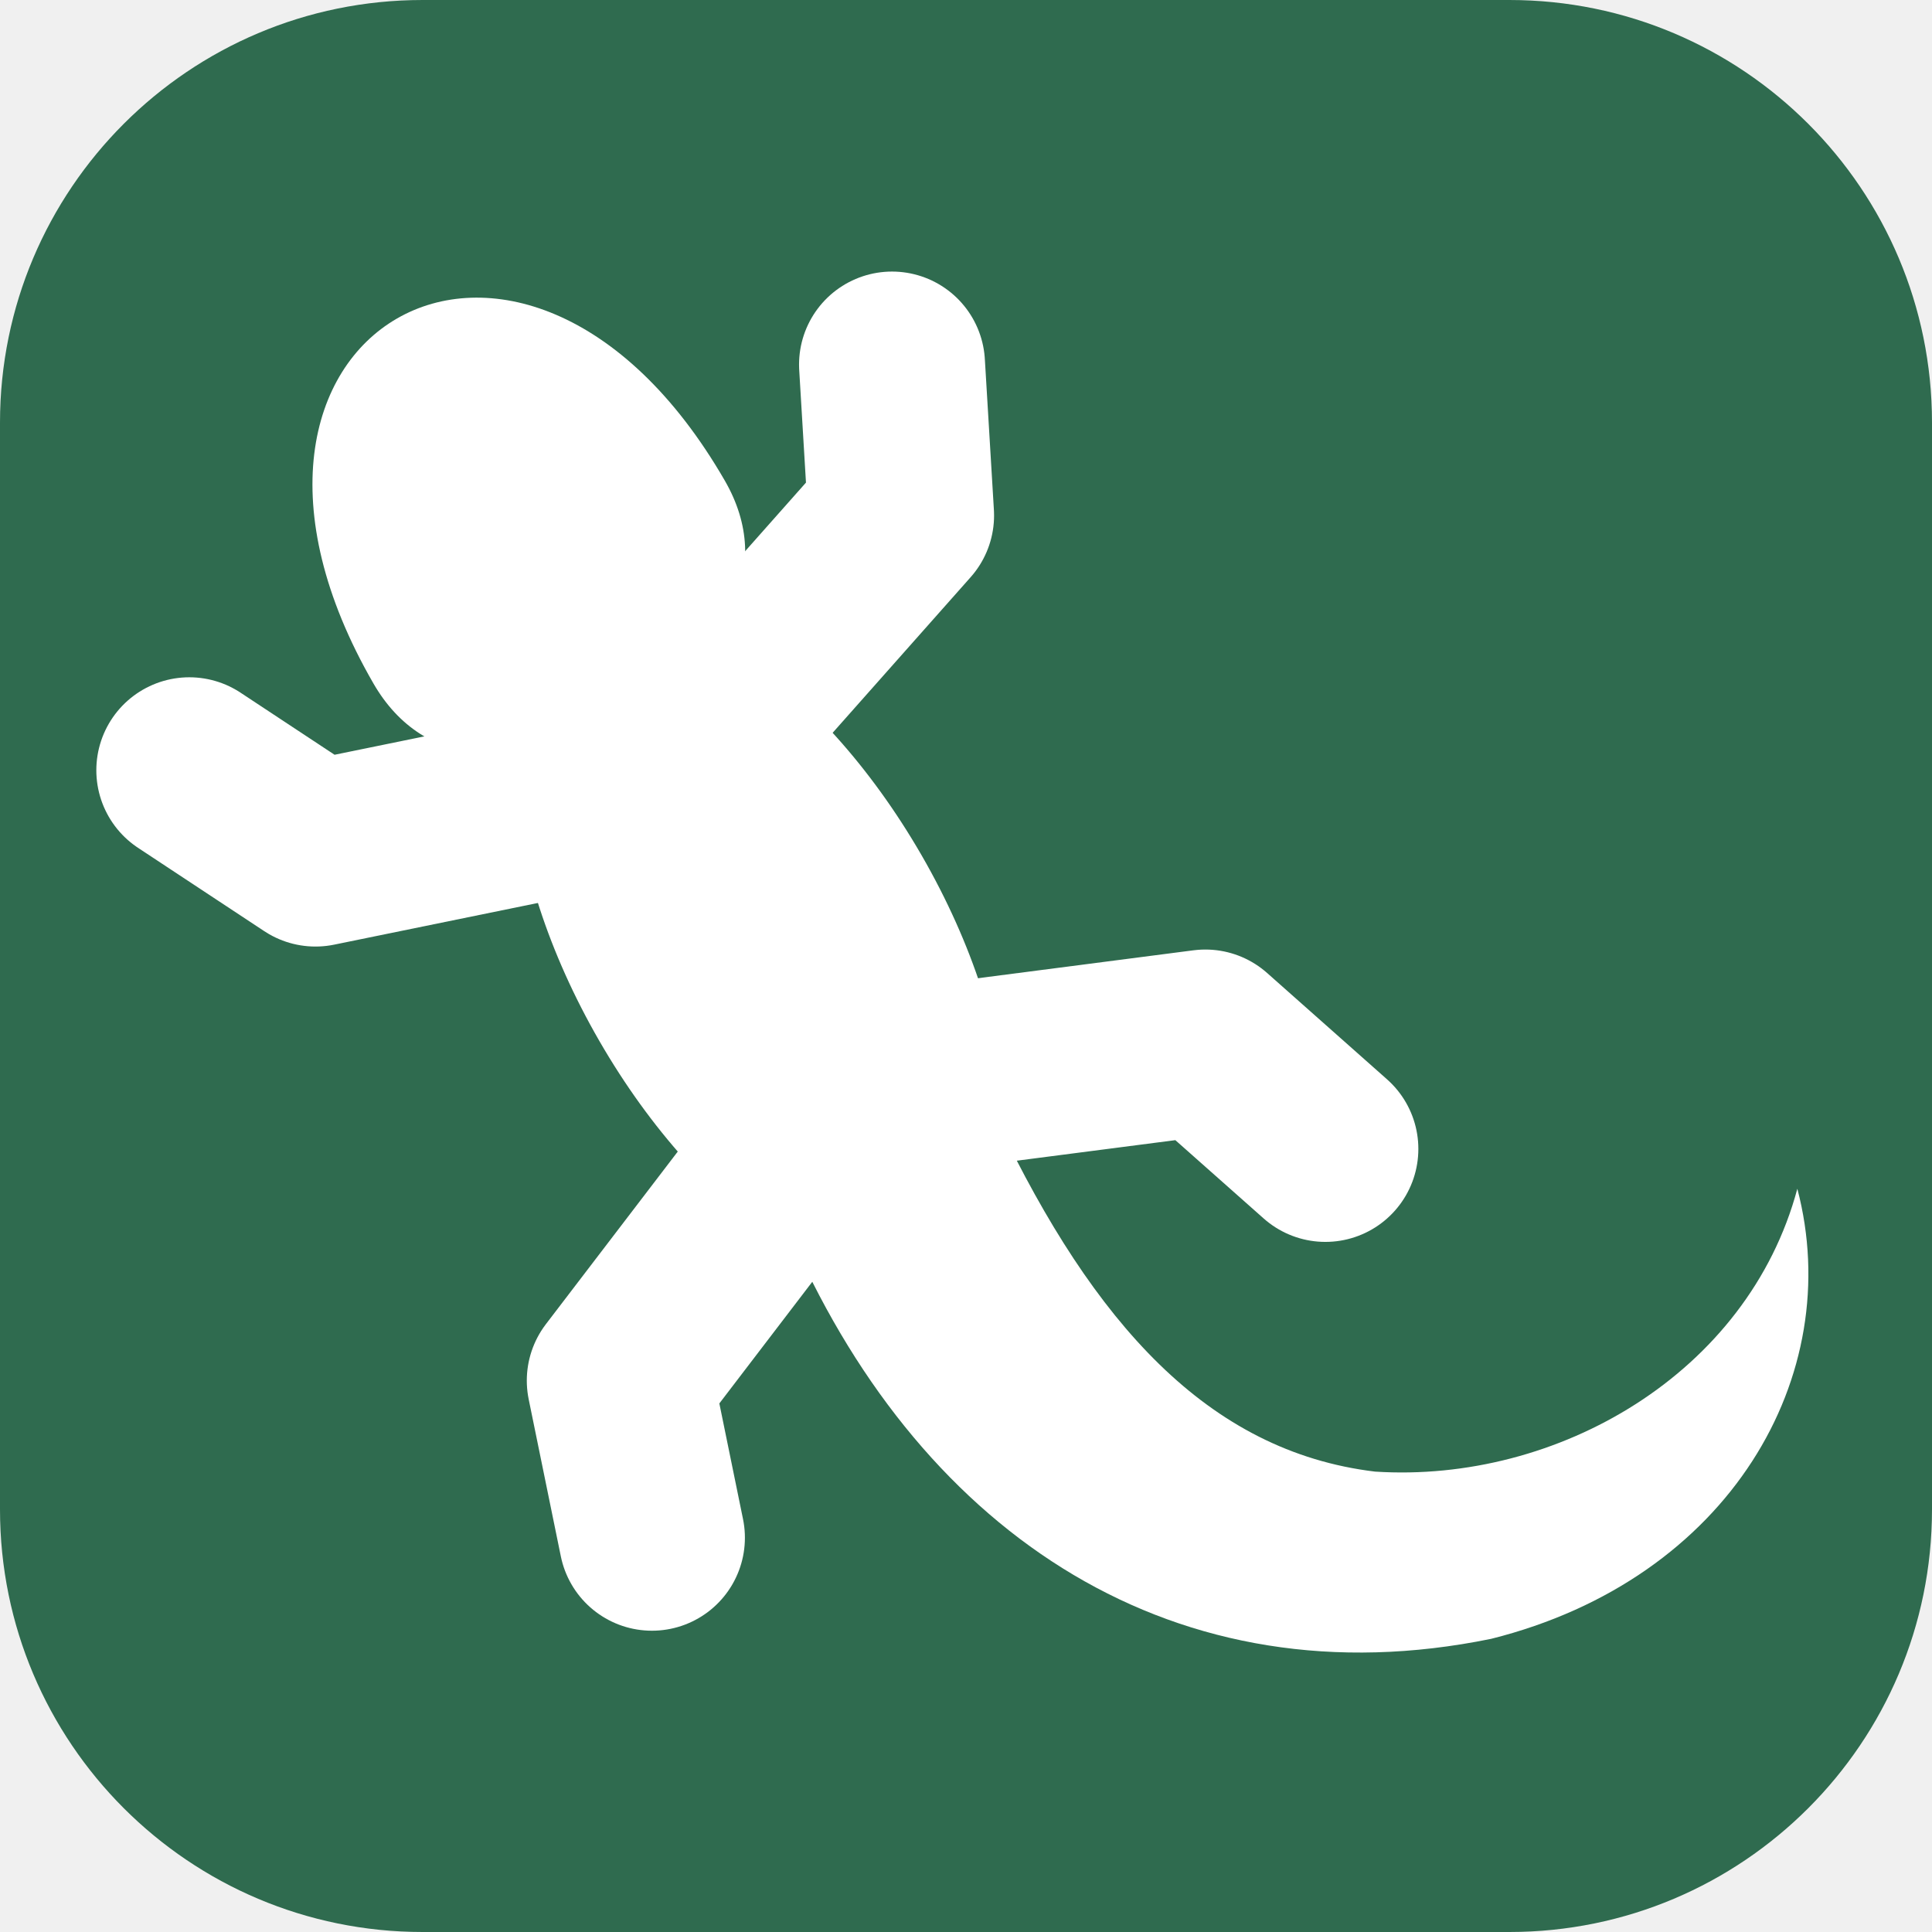
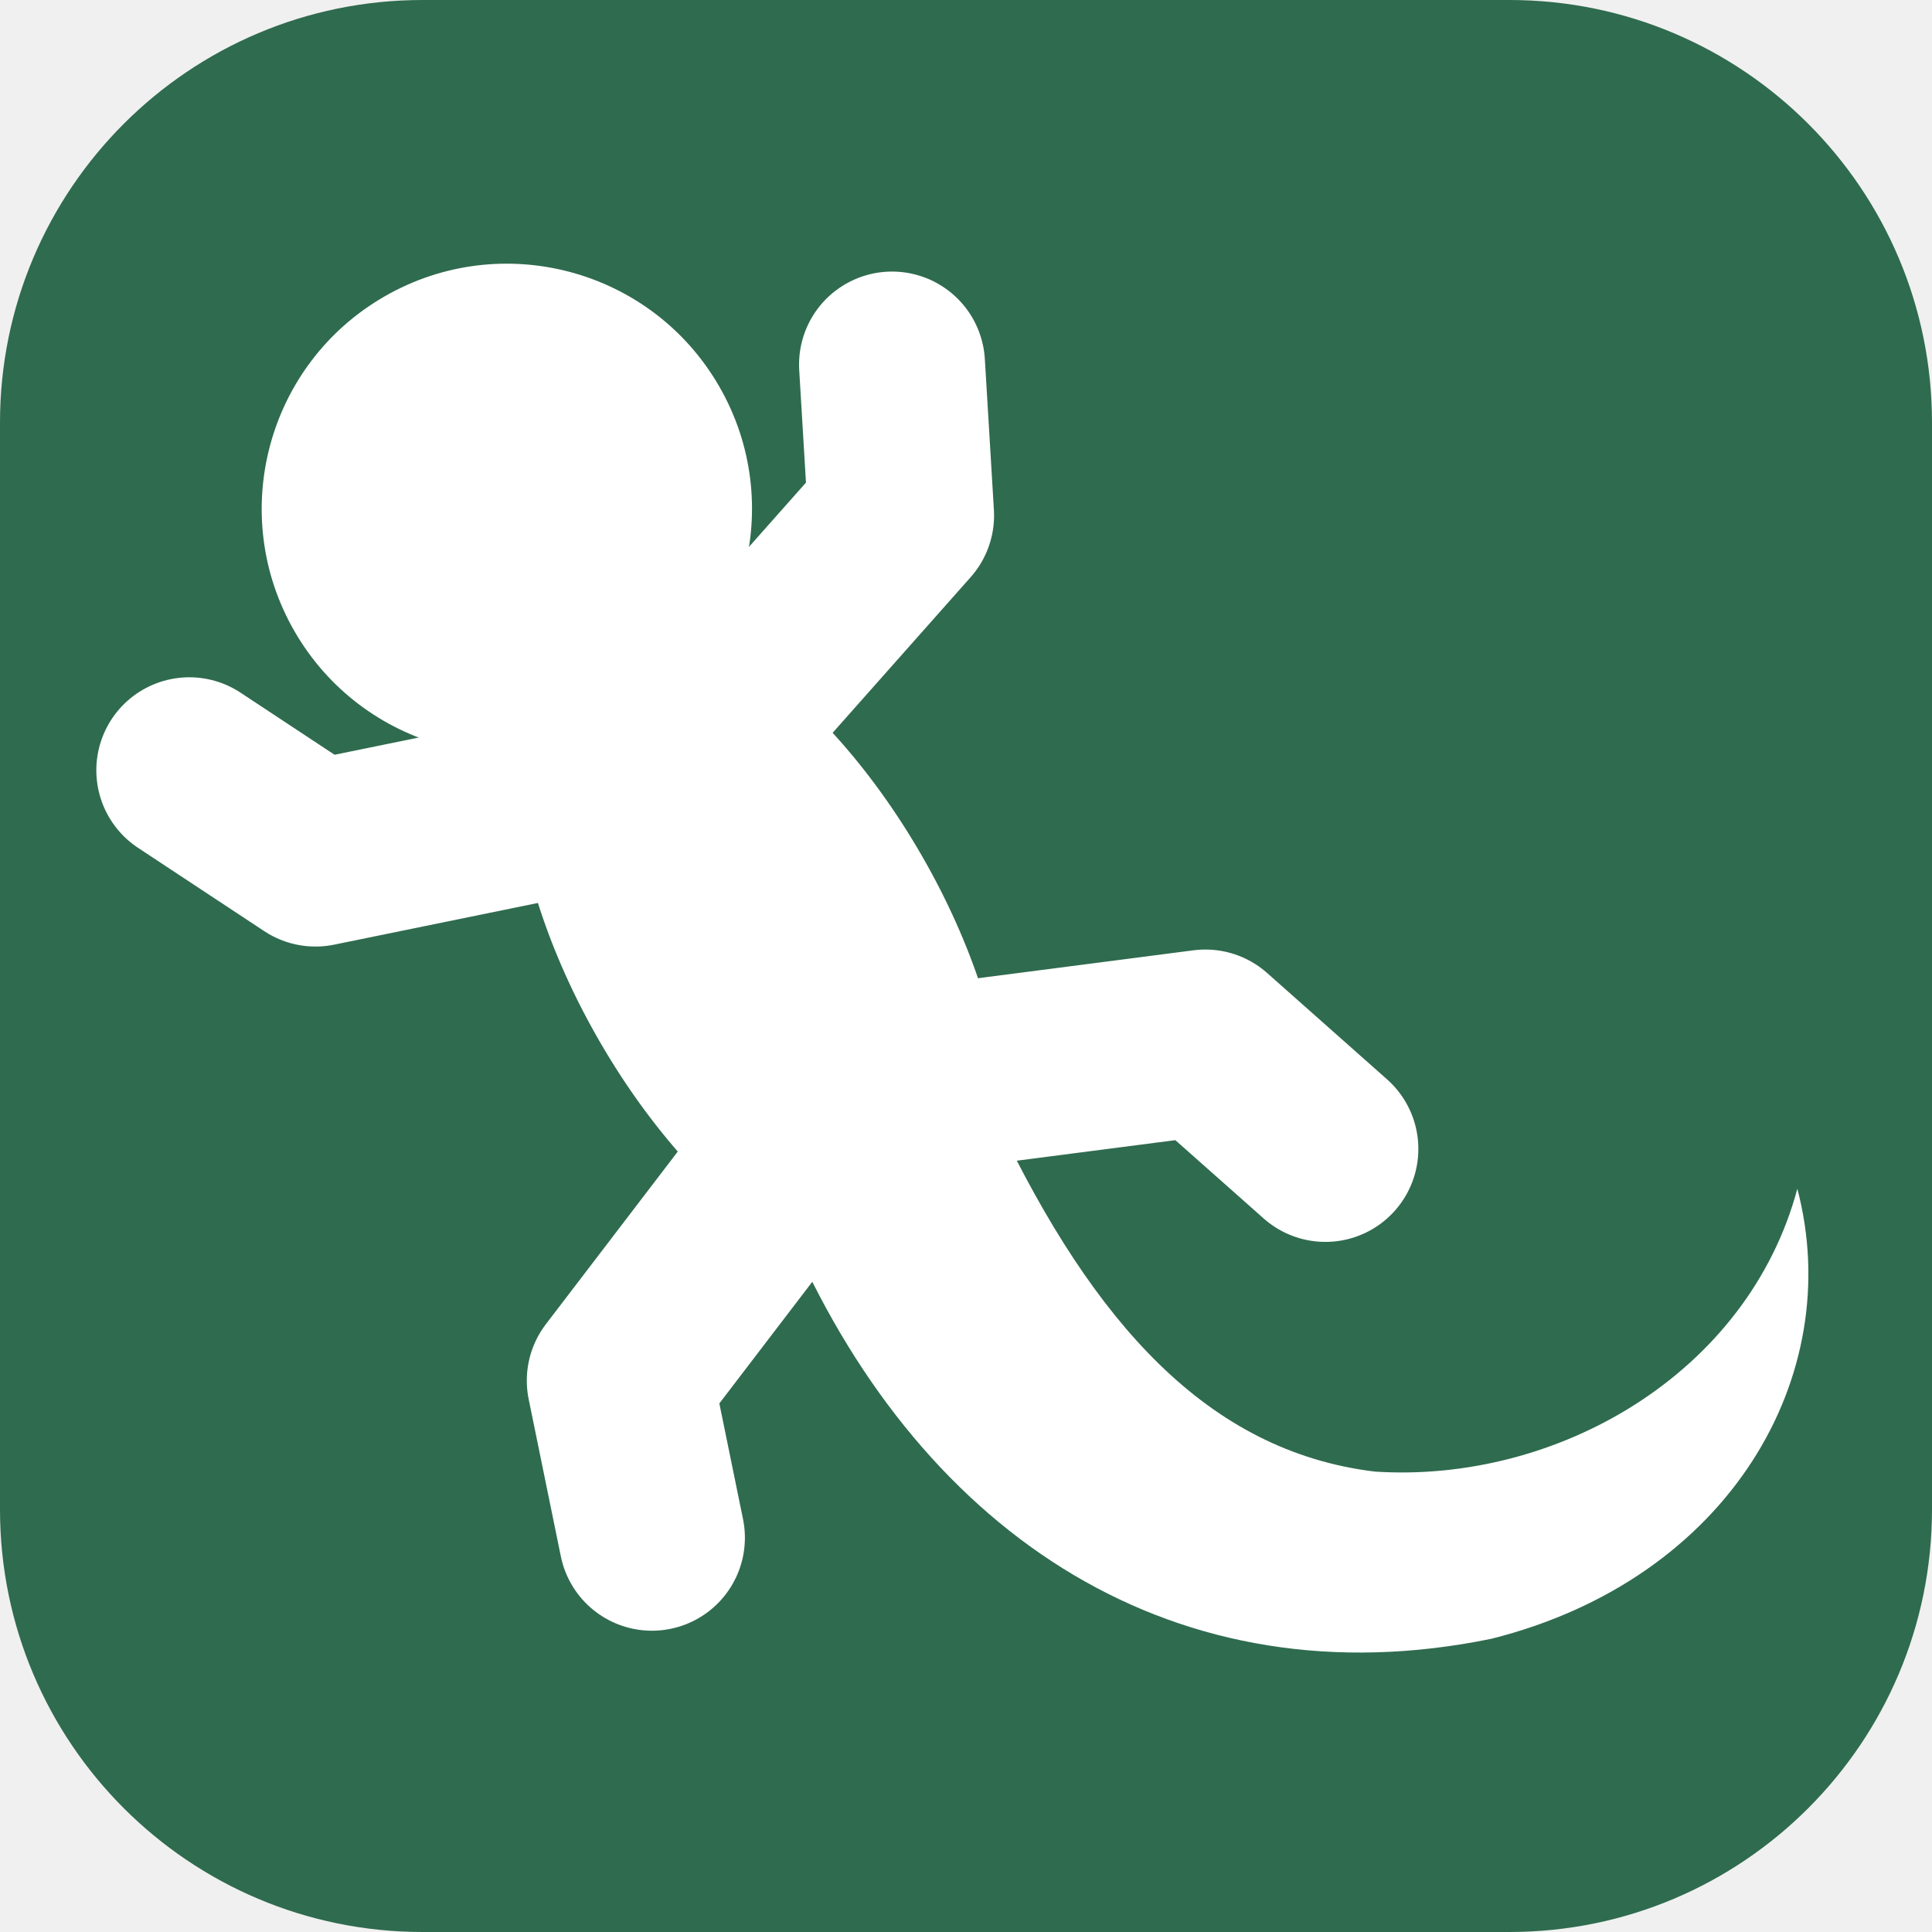
<svg xmlns="http://www.w3.org/2000/svg" viewBox="0 0 128 128">
  <rect width="128" height="128" rx="28" fill="#2f6b4f" />
  <g transform="translate(64 64) rotate(-30) scale(1.12) translate(-10 -6)">
    <path d="M-7 15 C -9 34, -1 50, 17 56 C 31 60, 43 53, 46 42 C 38 50, 25 50, 16 44 C 8 38, 6 28, 7 15 Z" fill="#fff" />
    <g stroke="#fff" stroke-width="11" stroke-linecap="round" stroke-linejoin="round" fill="none">
      <path d="M-8 -15 L-20 -19 L-24 -27" />
      <path d="M8 -15 L20 -19 L24 -27" />
      <path d="M-8 12 L-20 17 L-23 26" />
      <path d="M8 12 L20 17 L23 26" />
    </g>
    <ellipse cx="0" cy="-1" rx="11" ry="22" fill="#fff" />
-     <path d="M-12 -26 C -12 -38, -6 -44, 0 -44 C 6 -44, 12 -38, 12 -26 C 12 -20, 7 -17, 0 -17 C -7 -17, -12 -20, -12 -26 Z" fill="#fff" />
+     <circle cx="0" cy="-31" r="14.5" fill="#fff" />
  </g>
</svg>
